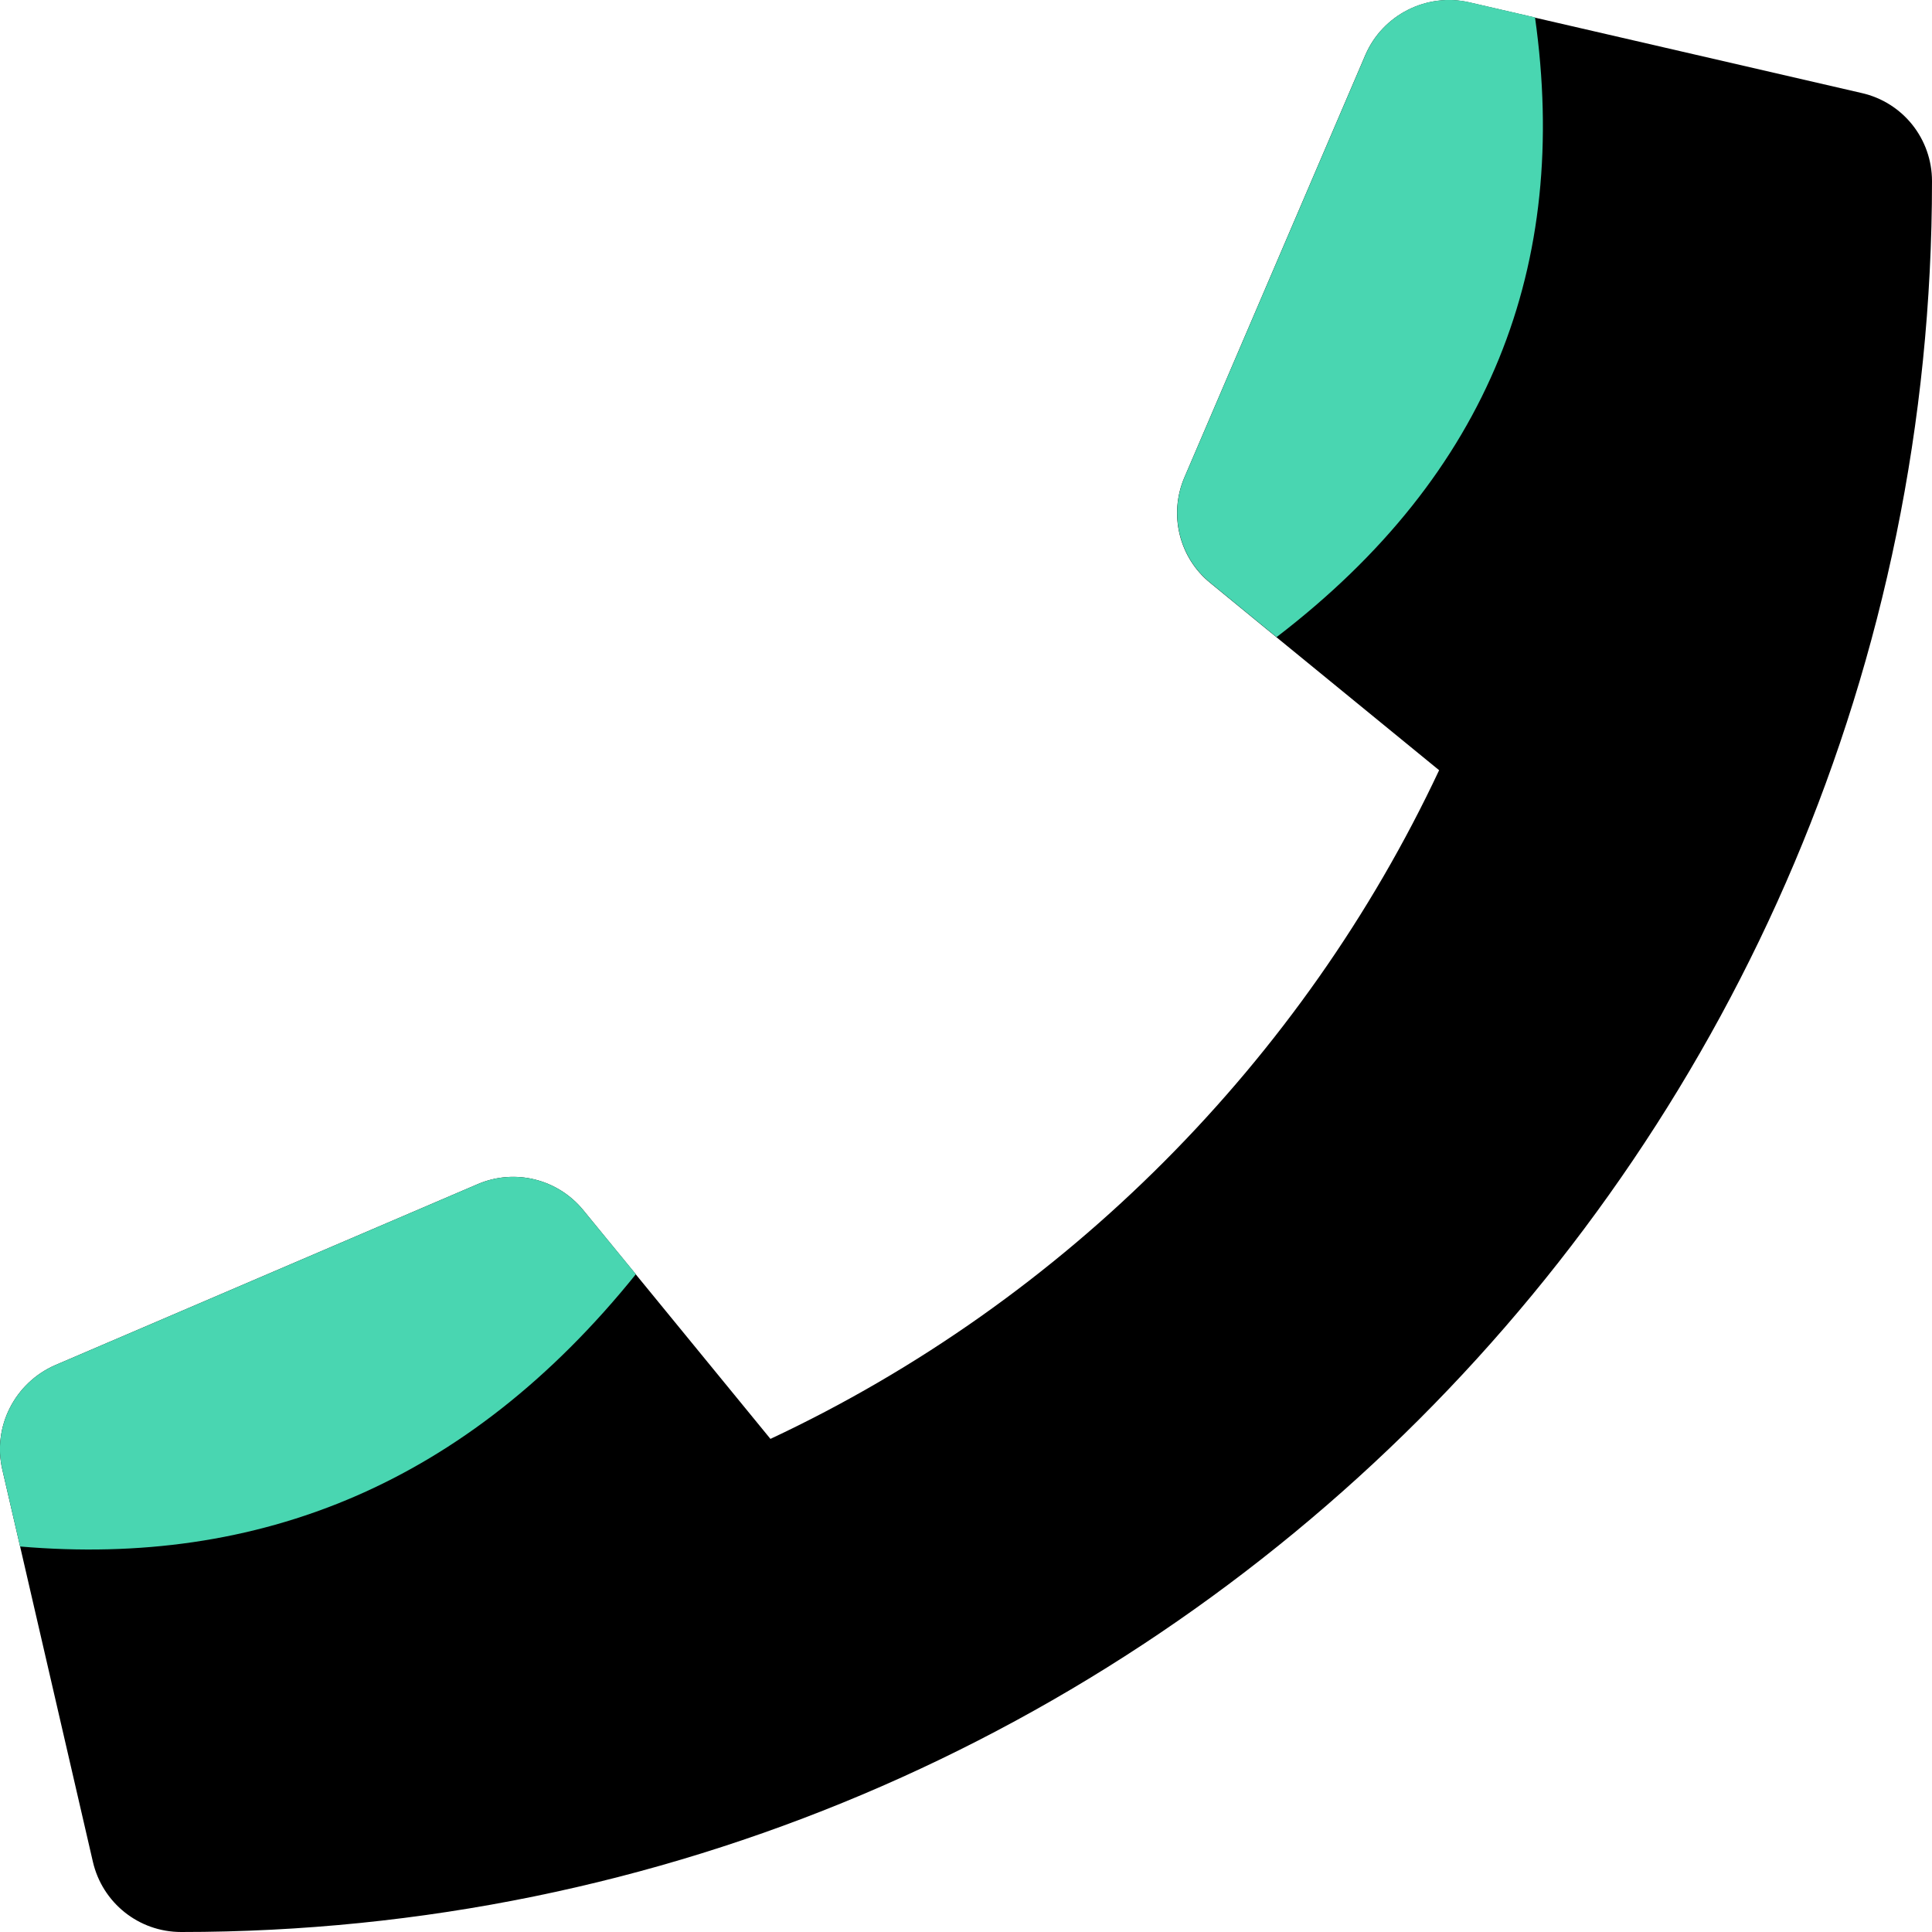
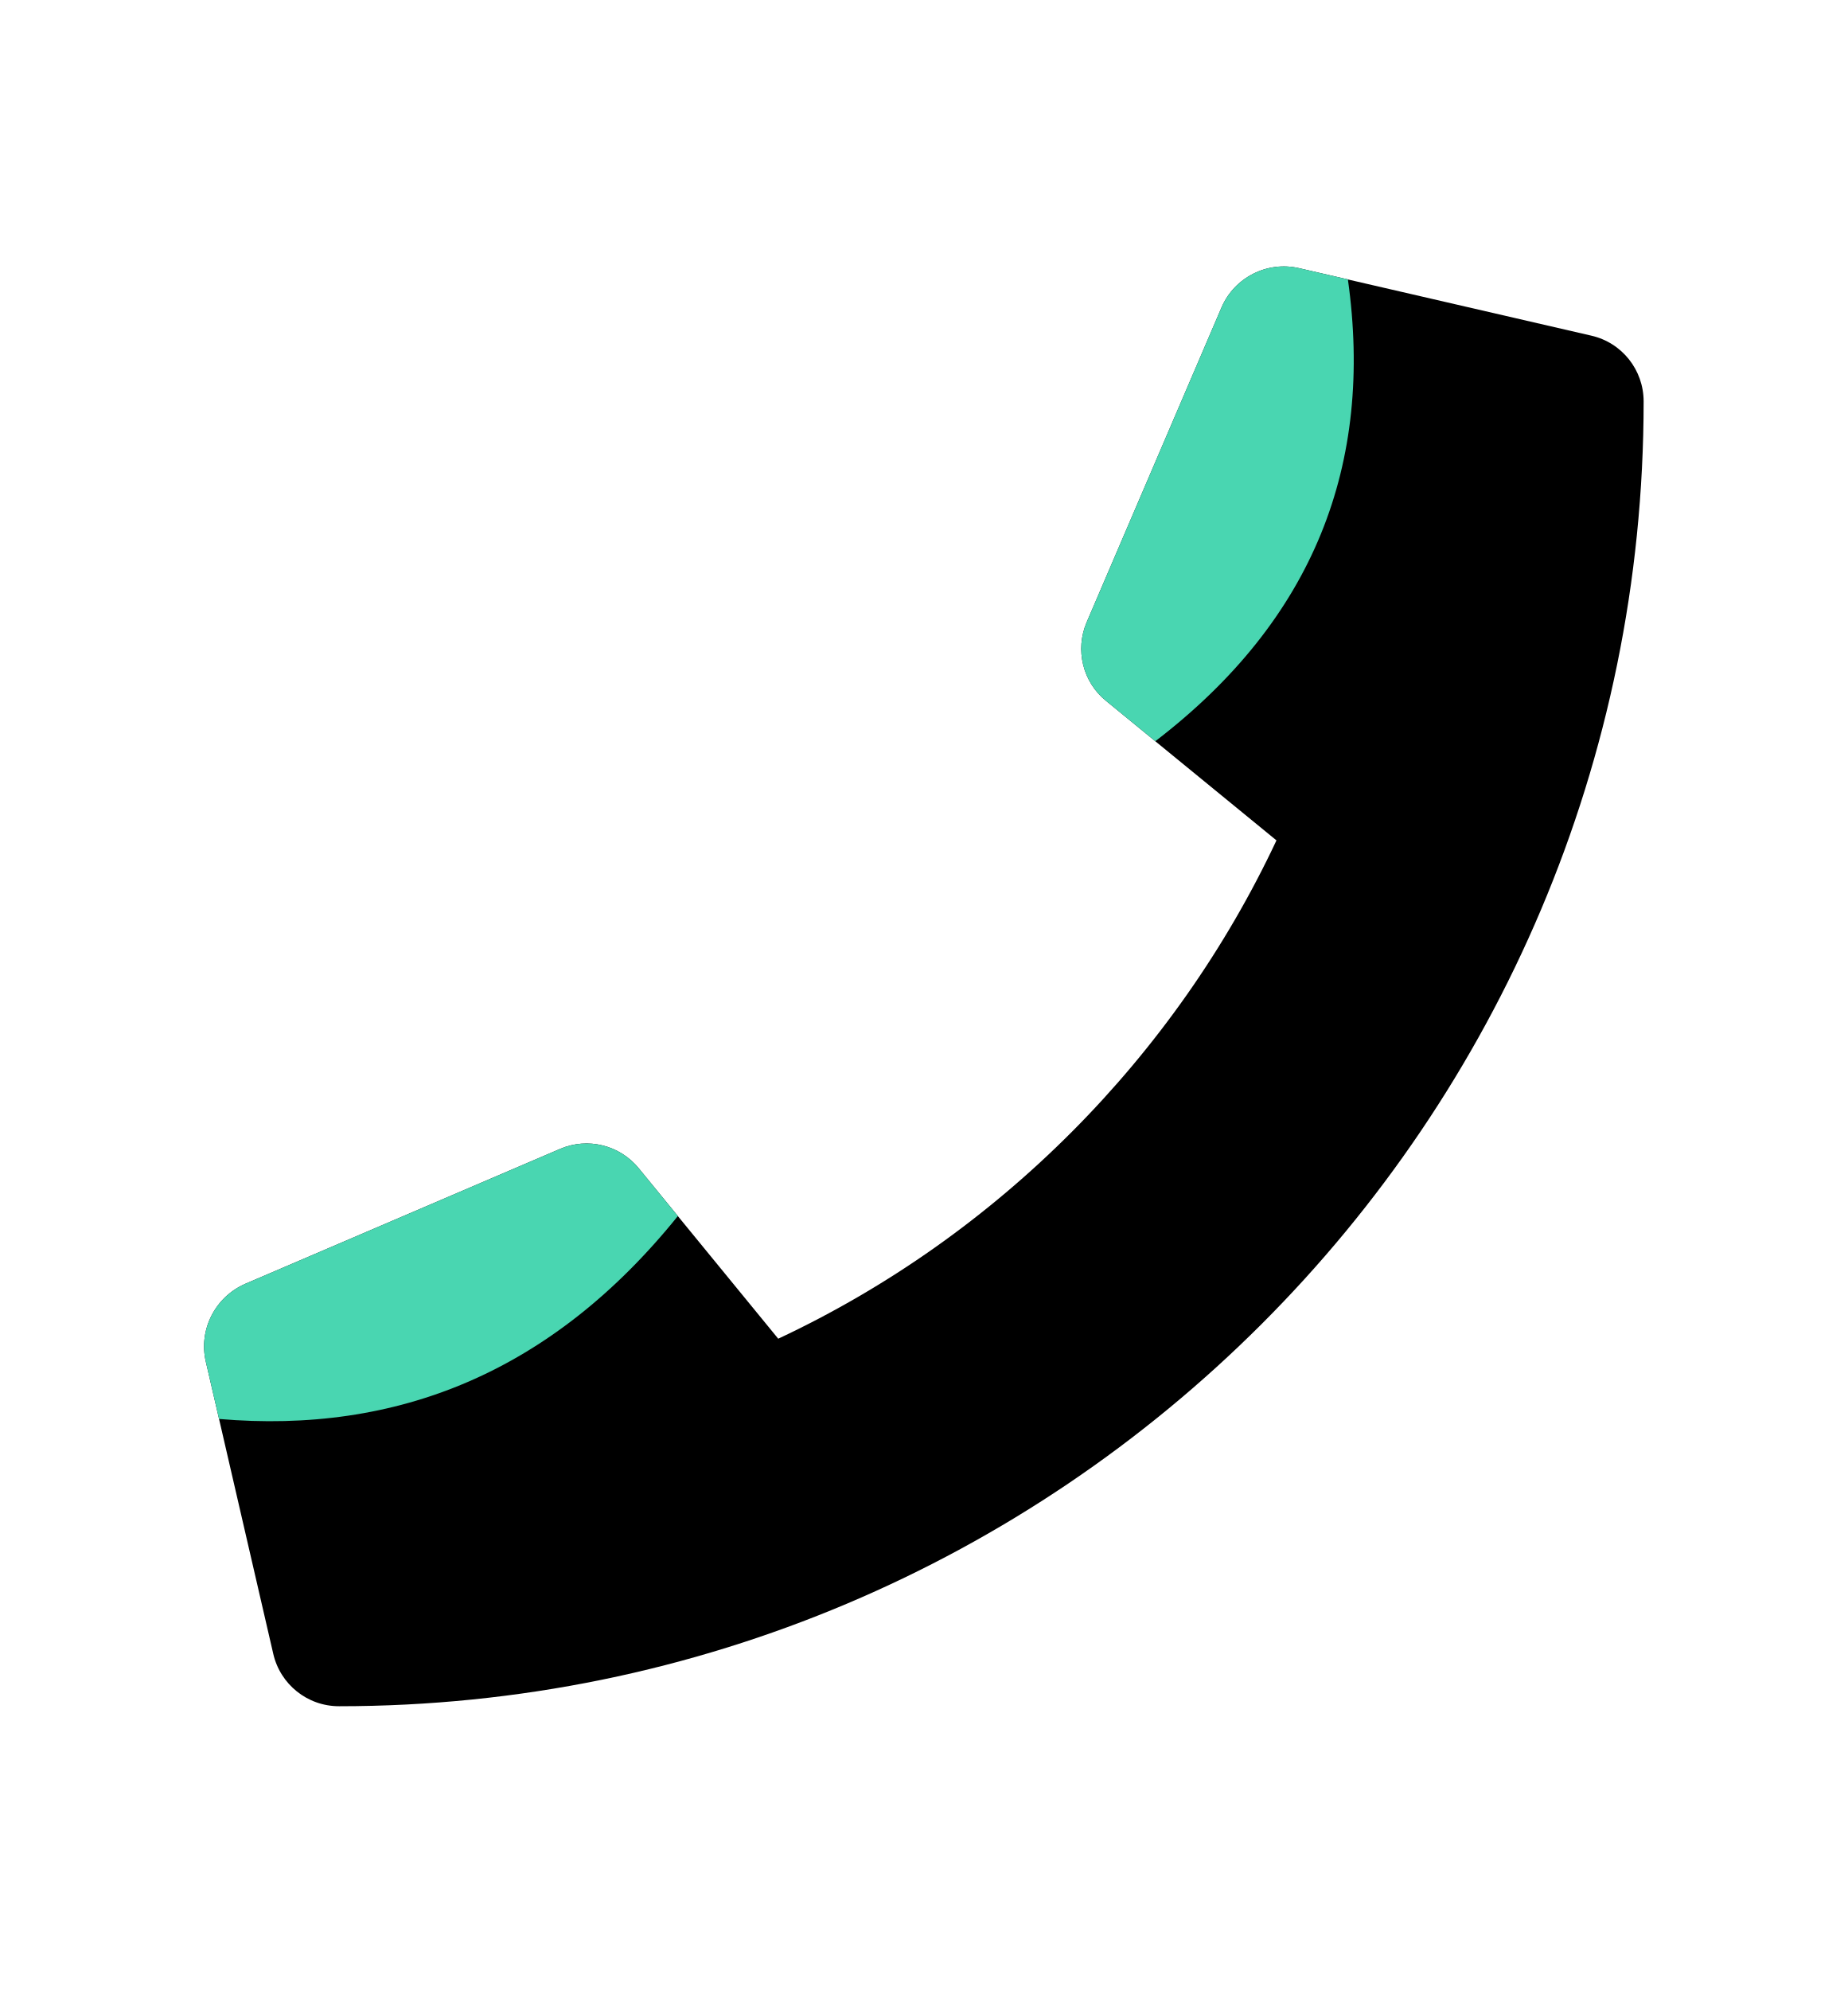
- <svg xmlns="http://www.w3.org/2000/svg" version="1.1" x="0px" y="0px" width="172px" height="172px" viewBox="0 0 172 172" style="enable-background:new 0 0 172 172;" xml:space="preserve">
-   <style type="text/css">
- 	.st0{fill:#49D6B1;}
- </style>
+ <svg xmlns="http://www.w3.org/2000/svg" version="1.1" x="0px" y="0px" width="242.173px" height="260.783px" viewBox="0 0 242.173 260.783" enable-background="new 0 0 242.173 260.783" xml:space="preserve">
  <defs>
</defs>
  <g>
-     <path d="M172,16.13C172,102.29,102.16,172,16.13,172c-3.8,0-7.02-2.62-7.86-6.25l-6.48-28.07l-1.59-6.87   c-0.87-3.8,1.11-7.69,4.7-9.27l37.63-16.12c3.29-1.41,7.12-0.47,9.4,2.32l4.67,5.7v0.01l11.99,14.65   c26.3-12.33,47.43-33.76,59.53-59.53l-14.48-11.84l-5.88-4.82c-2.79-2.25-3.73-6.11-2.32-9.4l16.12-37.63   c1.54-3.56,5.44-5.54,9.24-4.67l5.85,1.35v0.01l29.08,6.71C169.41,9.11,172,12.36,172,16.13z" />
-     <path class="st0" d="M56.61,113.44L56.61,113.44c-15.07,18.71-33.57,26.06-54.82,24.24l-1.59-6.87c-0.87-3.8,1.11-7.69,4.7-9.27   l37.63-16.12c3.29-1.41,7.12-0.47,9.4,2.32L56.61,113.44z" />
-     <path class="st0" d="M113.65,56.72l-5.88-4.82c-2.79-2.25-3.73-6.11-2.32-9.4l16.12-37.63c1.54-3.56,5.44-5.54,9.24-4.67l5.85,1.35   v0.01C139.76,23.59,132.65,42.17,113.65,56.72z" />
+     <path d="M215.429,52.608c0,94.523-76.615,170.988-170.988,170.988c-4.164,0-7.703-2.874-8.622-6.855l-7.109-30.791l-1.74-7.533   c-0.958-4.164,1.218-8.439,5.161-10.172l41.276-17.686c3.61-1.551,7.814-0.515,10.316,2.541l5.122,6.256v0.007l13.157,16.07   c28.856-13.522,52.035-37.034,65.303-65.303l-15.881-12.994l-6.452-5.285c-3.063-2.463-4.092-6.705-2.541-10.316l17.686-41.276   c1.694-3.903,5.969-6.08,10.133-5.122l6.419,1.479v0.007l31.905,7.364C212.594,44.906,215.429,48.477,215.429,52.608z" />
+     <path fill="#49D6B1" d="M88.844,159.356v0.007c-16.533,20.514-36.825,28.582-60.135,26.588l-1.74-7.533   c-0.958-4.164,1.218-8.439,5.161-10.172l41.276-17.686c3.61-1.551,7.814-0.515,10.316,2.541L88.844,159.356z" />
+     <path fill="#49D6B1" d="M151.423,97.136l-6.452-5.285c-3.063-2.463-4.092-6.705-2.541-10.316l17.686-41.276   c1.694-3.903,5.969-6.08,10.133-5.122l6.419,1.479v0.007C180.063,60.786,172.269,81.17,151.423,97.136z" />
  </g>
+   <rect fill="none" width="242.173" height="260.783" />
</svg>
